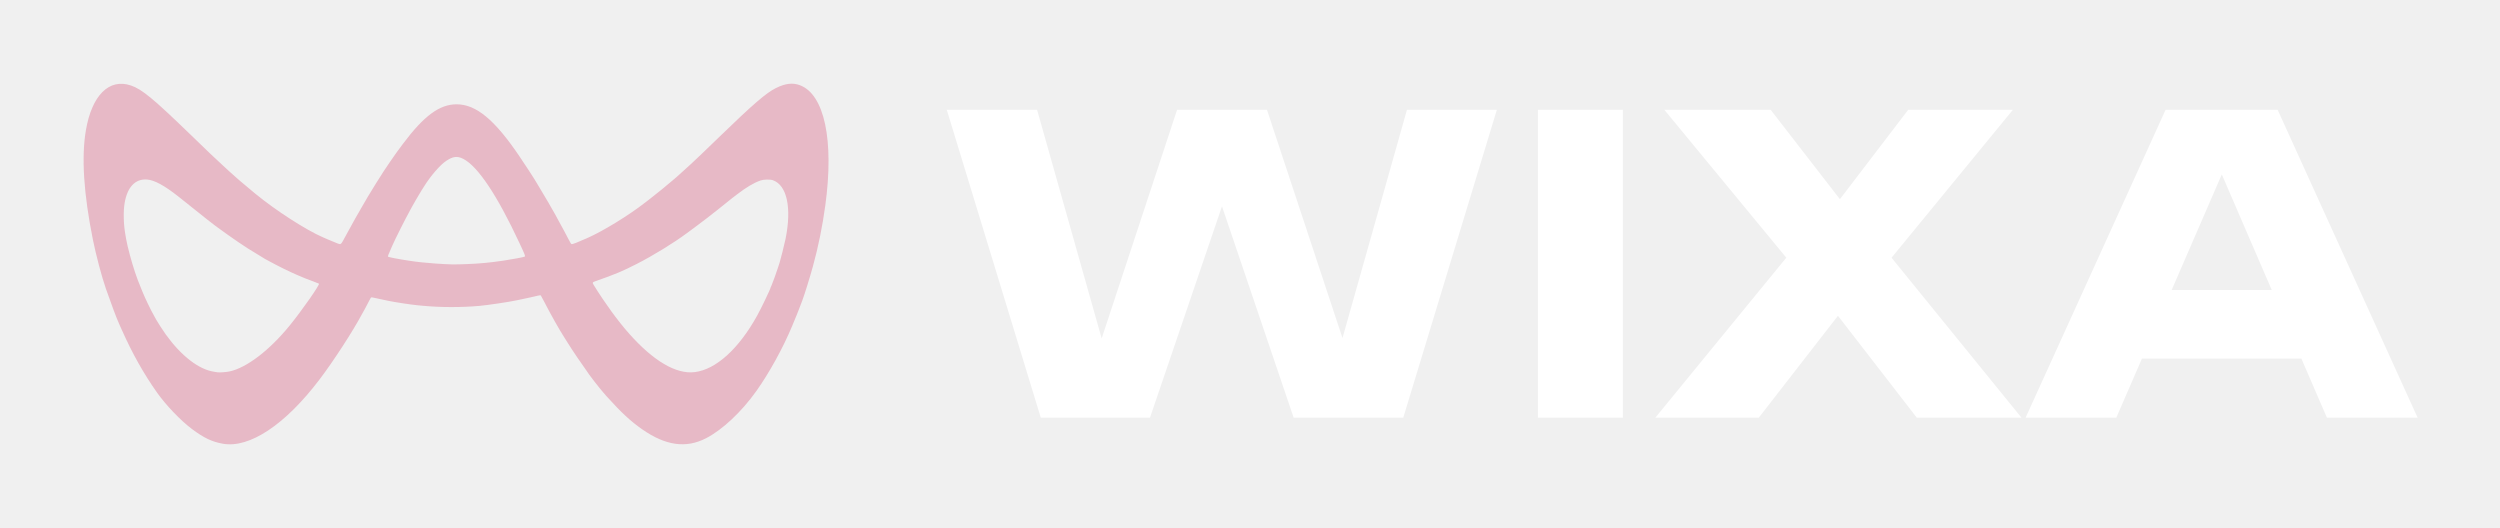
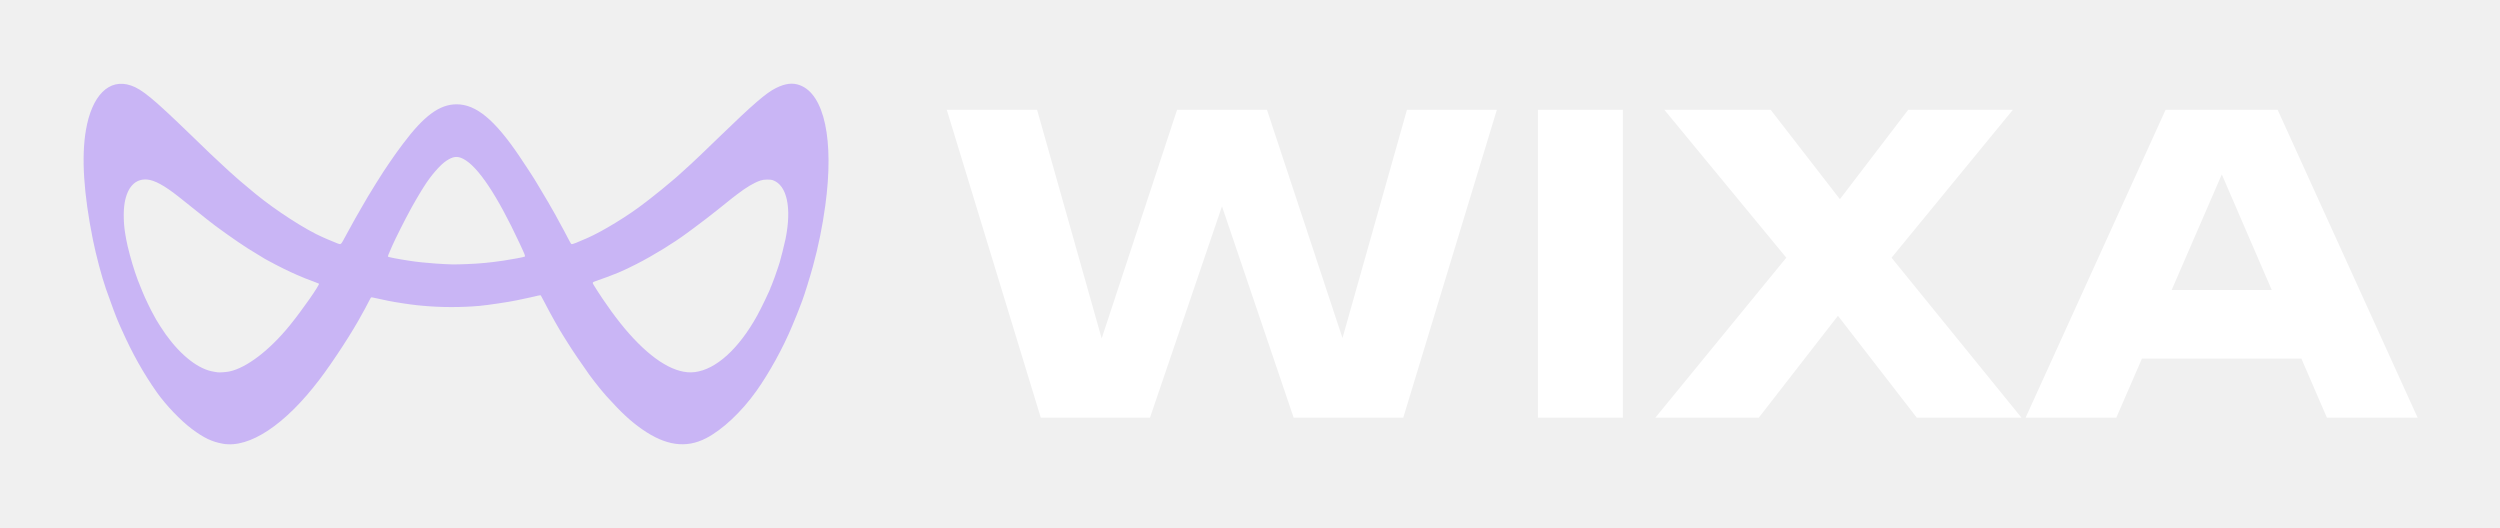
<svg xmlns="http://www.w3.org/2000/svg" viewBox="0 0 1218 257" width="1218" height="257">
-   <path transform="translate(40.00 40.00) scale(0.18024)" fill="#E7B9C6" fill-rule="evenodd" d="M380.5 977.5C351 972.3 329.1 961.8 296.5 937.4C266.6 915 226.9 873.6 202.7 839.5C166.5 788.3 135.7 733.6 107 669C104.9 664.3 101.9 657.6 100.3 654C93.5 639.2 78.8 600.1 64.5 559C53.1 526.3 37.6 467.9 29.1 425.5C4.2 301.6 -2.1 203.4 10.1 131C26.1 35.9 72.8 -10.9 131.9 9.1C161.7 19.2 192.1 44.3 293.5 142.4C346.8 194 350.2 197.3 370 215.5C380.7 225.4 393 236.9 397.5 241C401.9 245.2 410.2 252.6 416 257.5C421.8 262.5 427.4 267.3 428.5 268.4C431.3 270.9 455.4 291.1 469.5 302.7C524.4 347.6 605.7 400 651 419.5C654.6 421 660.3 423.5 663.8 425.1C670 427.9 678.9 431.6 690.2 436C699.9 439.7 699.2 440.3 711.2 418C715.3 410.3 727.5 388.1 733.6 377.2C734.9 374.9 737.2 370.9 738.6 368.2C740.1 365.6 743.6 359.4 746.5 354.5C749.4 349.6 752.8 343.5 754.2 341C773.9 305.8 813.7 241.9 831.5 216.8C833.7 213.7 838.2 207.2 841.5 202.4C848.2 192.6 850.6 189.3 867.2 167C923.8 91.3 966.2 60 1012.2 60C1064.9 60 1114.9 101.3 1181.8 200C1198.7 224.8 1225.1 265.6 1229.4 273.5C1230.7 275.8 1251.6 310.9 1260.2 325.2C1263.4 330.6 1266 335.1 1266 335.4C1266 335.6 1267.7 338.7 1269.8 342.1C1273.7 348.4 1280 359.8 1293 384C1296.8 390.9 1301.4 399.4 1303.4 403C1305.4 406.6 1310.3 415.9 1314.3 423.8C1320 435 1321.9 438 1323.5 438C1326.9 438 1337.9 433.7 1365 421.8C1408.2 402.8 1477.7 360.2 1522.2 325.4C1526.4 322.1 1533.3 316.8 1537.6 313.5C1553.5 301.3 1580.8 279 1597.5 264.6C1601.9 260.8 1606.8 256.6 1608.5 255.2C1612.3 252 1627.5 238.1 1645 222.1C1661.1 207.3 1675.4 193.6 1721 149.5C1814.5 58.9 1848.9 29.3 1875.5 16.1C1900.9 3.5 1920.6 1.1 1940 8.3C2006.6 33 2033 157.5 2008.9 333.5C2001.2 390 1990 445.1 1975.3 498.5C1967.3 527.8 1952 576.8 1946.5 591C1944.6 595.7 1941.1 605 1938.6 611.7C1934.3 623.1 1931.8 629.2 1919 660C1894.7 718.4 1857.4 786.1 1822.6 835C1782.5 891.4 1730.7 940 1686.5 962.7C1632.4 990.5 1577.5 982.8 1514 938.6C1482.7 916.7 1458 893.9 1417.9 849.5C1415.9 847.3 1411.7 842.4 1408.4 838.5C1405.2 834.6 1400.7 829.2 1398.4 826.5C1393.5 820.8 1376.9 799.2 1371 791C1351.8 764.3 1322.3 720.7 1312.8 705C1310.3 700.9 1305.8 693.7 1302.7 689C1290.8 670.7 1265.1 625.1 1249.8 595C1244.9 585.4 1240.4 577.1 1239.9 576.6C1239.4 576 1236.1 576.3 1231.3 577.4C1227 578.4 1218.1 580.4 1211.5 582C1199.9 584.6 1192.3 586.3 1183 588.1C1180.5 588.5 1176.4 589.4 1173.9 590C1154.6 594.2 1095.6 603 1074 604.9C1025.2 609.3 967.9 609.1 921 604.6C918 604.3 910.5 603.5 904.5 603C886.7 601.2 846.7 595.1 827 591.1C811.8 588 795.2 584.5 787.8 582.7C784.7 581.9 781.7 581.6 781.2 581.9C780.6 582.2 777.4 588.1 773.9 595C770.5 601.9 766.3 609.8 764.7 612.5C763.1 615.2 759.8 621.1 757.4 625.6C732.1 673.2 679.5 754.2 641.6 804.1C548.9 926.2 452.4 990.3 380.5 977.5ZM398.5 782.1C444.7 772.2 506.3 725.2 561 658.1C593.9 617.7 643 547.6 640.2 544.8C639.8 544.4 632.4 541.5 623.9 538.4C615.4 535.4 606 531.8 603 530.5C600 529.2 589.9 525 580.5 521C562.5 513.4 528.9 496.9 507.6 485.1C500.6 481.2 494.6 478 494.4 478C493.9 478 466.4 461.1 448 449.6C419.8 431.9 357.2 387.3 338.5 371.7C333.5 367.5 282.3 326.7 260.5 309.5C222.4 279.4 195.4 264.8 175.4 263.3C143.9 261 122.4 283.5 115 326.5C111.1 349.1 111.9 383.8 117 412.5C117.5 415.2 118.4 420.6 119.1 424.5C122.5 444.3 133.5 485.6 143 513.8C148.9 531.4 151.1 537.2 163.5 567.4C170.3 584.2 185.4 615.5 193.6 630C196.9 635.8 199.9 641.2 200.2 642C201.5 645.1 219.8 673.3 226.5 682.6C268 740 315.3 776.6 356 782.8C360.1 783.5 364.6 784.2 366 784.4C371 785.3 389.7 784 398.5 782.1ZM1656 783.9C1713.4 776.8 1774.8 721.2 1824.5 631.6C1836.1 610.7 1861 558.7 1861 555.5C1861 555.2 1862.3 552.2 1863.9 548.8C1867.1 541.6 1876.3 516.2 1881 501.5C1882.8 496 1884.9 489.5 1885.7 487C1888.2 479.3 1898.7 437.1 1901.5 423.6C1918.4 339.7 1905.4 279.1 1867.5 265.3C1860 262.6 1842.7 262.9 1834 265.9C1815.7 272.2 1795.5 284.2 1769.7 304C1764.3 308.1 1758.5 312.6 1756.7 314C1753.1 316.7 1719.8 343.5 1716.5 346.2C1708.2 353.1 1668.2 383.9 1655 393.4C1649.8 397.2 1640.5 404 1634.5 408.5C1599.3 434.7 1543.6 468.9 1499 491.6C1459.8 511.6 1441.7 519.2 1387 538.4C1379.2 541.1 1378.9 542 1383.3 549.1C1412.6 596.6 1448 645.3 1478.3 679.5C1544.3 754 1605.9 790.2 1656 783.9ZM1038.3 492C1074.8 490.6 1100.8 488.2 1139.5 482.5C1162.9 479 1194.7 473 1196.6 471.6C1198.4 470.3 1196.8 466.2 1182.2 435C1122.1 306.1 1069.8 227.7 1030.3 207.5C1014.2 199.3 1002.9 200.6 984.3 212.9C967.9 223.7 942.6 252.9 924.5 281.8C922.3 285.3 918.7 290.9 916.6 294.3C912.6 300.7 892 335.9 892 336.5C892 336.6 889.9 340.5 887.3 345.1C875.5 366.3 846.2 424.3 839 441C837.2 445.1 835.2 449.9 834.4 451.5C828.4 465 826.3 470.5 826.7 471.6C827.2 473.1 851.7 477.9 885.2 483C905.9 486.2 930.9 488.8 956 490.5C996.2 493.1 1004.2 493.3 1038.3 492Z" />
+   <path transform="translate(40.00 40.00) scale(0.18024)" fill="#C9B5F5" fill-rule="evenodd" d="M380.5 977.5C351 972.3 329.1 961.8 296.5 937.4C266.6 915 226.9 873.6 202.7 839.5C166.5 788.3 135.7 733.6 107 669C104.9 664.3 101.9 657.6 100.3 654C93.5 639.2 78.8 600.1 64.5 559C53.1 526.3 37.6 467.9 29.1 425.5C4.2 301.6 -2.1 203.4 10.1 131C26.1 35.9 72.8 -10.9 131.9 9.1C161.7 19.2 192.1 44.3 293.5 142.4C346.8 194 350.2 197.3 370 215.5C380.7 225.4 393 236.9 397.5 241C401.9 245.2 410.2 252.6 416 257.5C421.8 262.5 427.4 267.3 428.5 268.4C431.3 270.9 455.4 291.1 469.5 302.7C524.4 347.6 605.7 400 651 419.5C654.6 421 660.3 423.5 663.8 425.1C670 427.9 678.9 431.6 690.2 436C699.9 439.7 699.2 440.3 711.2 418C715.3 410.3 727.5 388.1 733.6 377.2C734.9 374.9 737.2 370.9 738.6 368.2C740.1 365.6 743.6 359.4 746.5 354.5C749.4 349.6 752.8 343.5 754.2 341C773.9 305.8 813.7 241.9 831.5 216.8C833.7 213.7 838.2 207.2 841.5 202.4C848.2 192.6 850.6 189.3 867.2 167C923.8 91.3 966.2 60 1012.2 60C1064.9 60 1114.9 101.3 1181.8 200C1198.7 224.8 1225.1 265.6 1229.4 273.5C1230.7 275.8 1251.6 310.9 1260.2 325.2C1263.4 330.6 1266 335.1 1266 335.4C1266 335.6 1267.7 338.7 1269.8 342.1C1273.7 348.4 1280 359.8 1293 384C1296.8 390.9 1301.4 399.4 1303.4 403C1305.4 406.6 1310.3 415.9 1314.3 423.8C1320 435 1321.9 438 1323.5 438C1326.9 438 1337.9 433.7 1365 421.8C1408.2 402.8 1477.7 360.2 1522.2 325.4C1526.4 322.1 1533.3 316.8 1537.6 313.5C1553.5 301.3 1580.8 279 1597.5 264.6C1601.9 260.8 1606.8 256.6 1608.5 255.2C1612.3 252 1627.5 238.1 1645 222.1C1661.1 207.3 1675.4 193.6 1721 149.5C1814.5 58.9 1848.9 29.3 1875.5 16.1C1900.9 3.5 1920.6 1.1 1940 8.3C2006.6 33 2033 157.5 2008.9 333.5C2001.2 390 1990 445.1 1975.3 498.5C1967.3 527.8 1952 576.8 1946.5 591C1944.6 595.7 1941.1 605 1938.6 611.7C1934.3 623.1 1931.8 629.2 1919 660C1894.7 718.4 1857.4 786.1 1822.6 835C1782.5 891.4 1730.7 940 1686.5 962.7C1632.4 990.5 1577.5 982.8 1514 938.6C1482.7 916.7 1458 893.9 1417.9 849.5C1415.9 847.3 1411.7 842.4 1408.4 838.5C1405.2 834.6 1400.7 829.2 1398.4 826.5C1393.5 820.8 1376.9 799.2 1371 791C1351.8 764.3 1322.3 720.7 1312.8 705C1310.3 700.9 1305.8 693.7 1302.7 689C1290.8 670.7 1265.1 625.1 1249.8 595C1244.9 585.4 1240.4 577.1 1239.9 576.6C1239.4 576 1236.1 576.3 1231.3 577.4C1227 578.4 1218.1 580.4 1211.5 582C1199.9 584.6 1192.3 586.3 1183 588.1C1180.5 588.5 1176.4 589.4 1173.9 590C1154.6 594.2 1095.6 603 1074 604.9C1025.2 609.3 967.9 609.1 921 604.6C918 604.3 910.5 603.5 904.5 603C886.7 601.2 846.7 595.1 827 591.1C811.8 588 795.2 584.5 787.8 582.7C784.7 581.9 781.7 581.6 781.2 581.9C780.6 582.2 777.4 588.1 773.9 595C770.5 601.9 766.3 609.8 764.7 612.5C763.1 615.2 759.8 621.1 757.4 625.6C732.1 673.2 679.5 754.2 641.6 804.1C548.9 926.2 452.4 990.3 380.5 977.5ZM398.5 782.1C444.7 772.2 506.3 725.2 561 658.1C593.9 617.7 643 547.6 640.2 544.8C639.8 544.4 632.4 541.5 623.9 538.4C615.4 535.4 606 531.8 603 530.5C600 529.2 589.9 525 580.5 521C562.5 513.4 528.9 496.9 507.6 485.1C500.6 481.2 494.6 478 494.4 478C493.9 478 466.4 461.1 448 449.6C419.8 431.9 357.2 387.3 338.5 371.7C333.5 367.5 282.3 326.7 260.5 309.5C222.4 279.4 195.4 264.8 175.4 263.3C143.9 261 122.4 283.5 115 326.5C111.1 349.1 111.9 383.8 117 412.5C117.5 415.2 118.4 420.6 119.1 424.5C122.5 444.3 133.5 485.6 143 513.8C148.9 531.4 151.1 537.2 163.5 567.4C170.3 584.2 185.4 615.5 193.6 630C196.9 635.8 199.9 641.2 200.2 642C201.5 645.1 219.8 673.3 226.5 682.6C268 740 315.3 776.6 356 782.8C360.1 783.5 364.6 784.2 366 784.4C371 785.3 389.7 784 398.5 782.1ZM1656 783.9C1713.4 776.8 1774.8 721.2 1824.5 631.6C1836.1 610.7 1861 558.7 1861 555.5C1861 555.2 1862.3 552.2 1863.9 548.8C1867.1 541.6 1876.3 516.2 1881 501.5C1882.8 496 1884.9 489.5 1885.7 487C1888.2 479.3 1898.7 437.1 1901.5 423.6C1918.4 339.7 1905.4 279.1 1867.5 265.3C1860 262.6 1842.7 262.9 1834 265.9C1815.7 272.2 1795.5 284.2 1769.7 304C1764.3 308.1 1758.5 312.6 1756.7 314C1753.1 316.7 1719.8 343.5 1716.5 346.2C1708.2 353.1 1668.2 383.9 1655 393.4C1649.8 397.2 1640.5 404 1634.5 408.5C1599.3 434.7 1543.6 468.9 1499 491.6C1459.8 511.6 1441.7 519.2 1387 538.4C1379.2 541.1 1378.9 542 1383.3 549.1C1412.6 596.6 1448 645.3 1478.3 679.5C1544.3 754 1605.9 790.2 1656 783.9ZM1038.3 492C1074.8 490.6 1100.8 488.2 1139.5 482.5C1162.9 479 1194.7 473 1196.6 471.6C1198.4 470.3 1196.8 466.2 1182.2 435C1122.1 306.1 1069.8 227.7 1030.3 207.5C1014.2 199.3 1002.9 200.6 984.3 212.9C967.9 223.7 942.6 252.9 924.5 281.8C922.3 285.3 918.7 290.9 916.6 294.3C912.6 300.7 892 335.9 892 336.5C892 336.6 889.9 340.5 887.3 345.1C875.5 366.3 846.2 424.3 839 441C837.2 445.1 835.2 449.9 834.4 451.5C828.4 465 826.3 470.5 826.7 471.6C827.2 473.1 851.7 477.9 885.2 483C905.9 486.2 930.9 488.8 956 490.5C996.2 493.1 1004.2 493.3 1038.3 492Z" />
  <path transform="translate(459.27 203.50) scale(1)" fill="#FFFFFF" d="M201.8 -17.6H188.8L226.2 -150.0H270.0L224.4 0.0H171.0L127.6 -128.0H144.6L101.0 0.0H47.8L2.0 -150.0H46.0L83.4 -17.6L70.6 -17.8L114.2 -150.0H158.0ZM290.0 -150.0H331.4V0.0H290.0ZM452 -65.4V-90.6L525.6 0.0H474.6L426 -62.8H446.4L397.6 0.0H347.2L421.2 -90.4V-65.6L351.6 -150.0H403.4L447.4 -93.2H427L470.4 -150.0H521.4ZM570.6 -28.8V-62.2H674.0V-28.8ZM650.4 -150.0 718.6 0.0H674.4L617.2 -132.4H629.2L571.8 0.0H527.6L595.8 -150.0Z" />
</svg>
